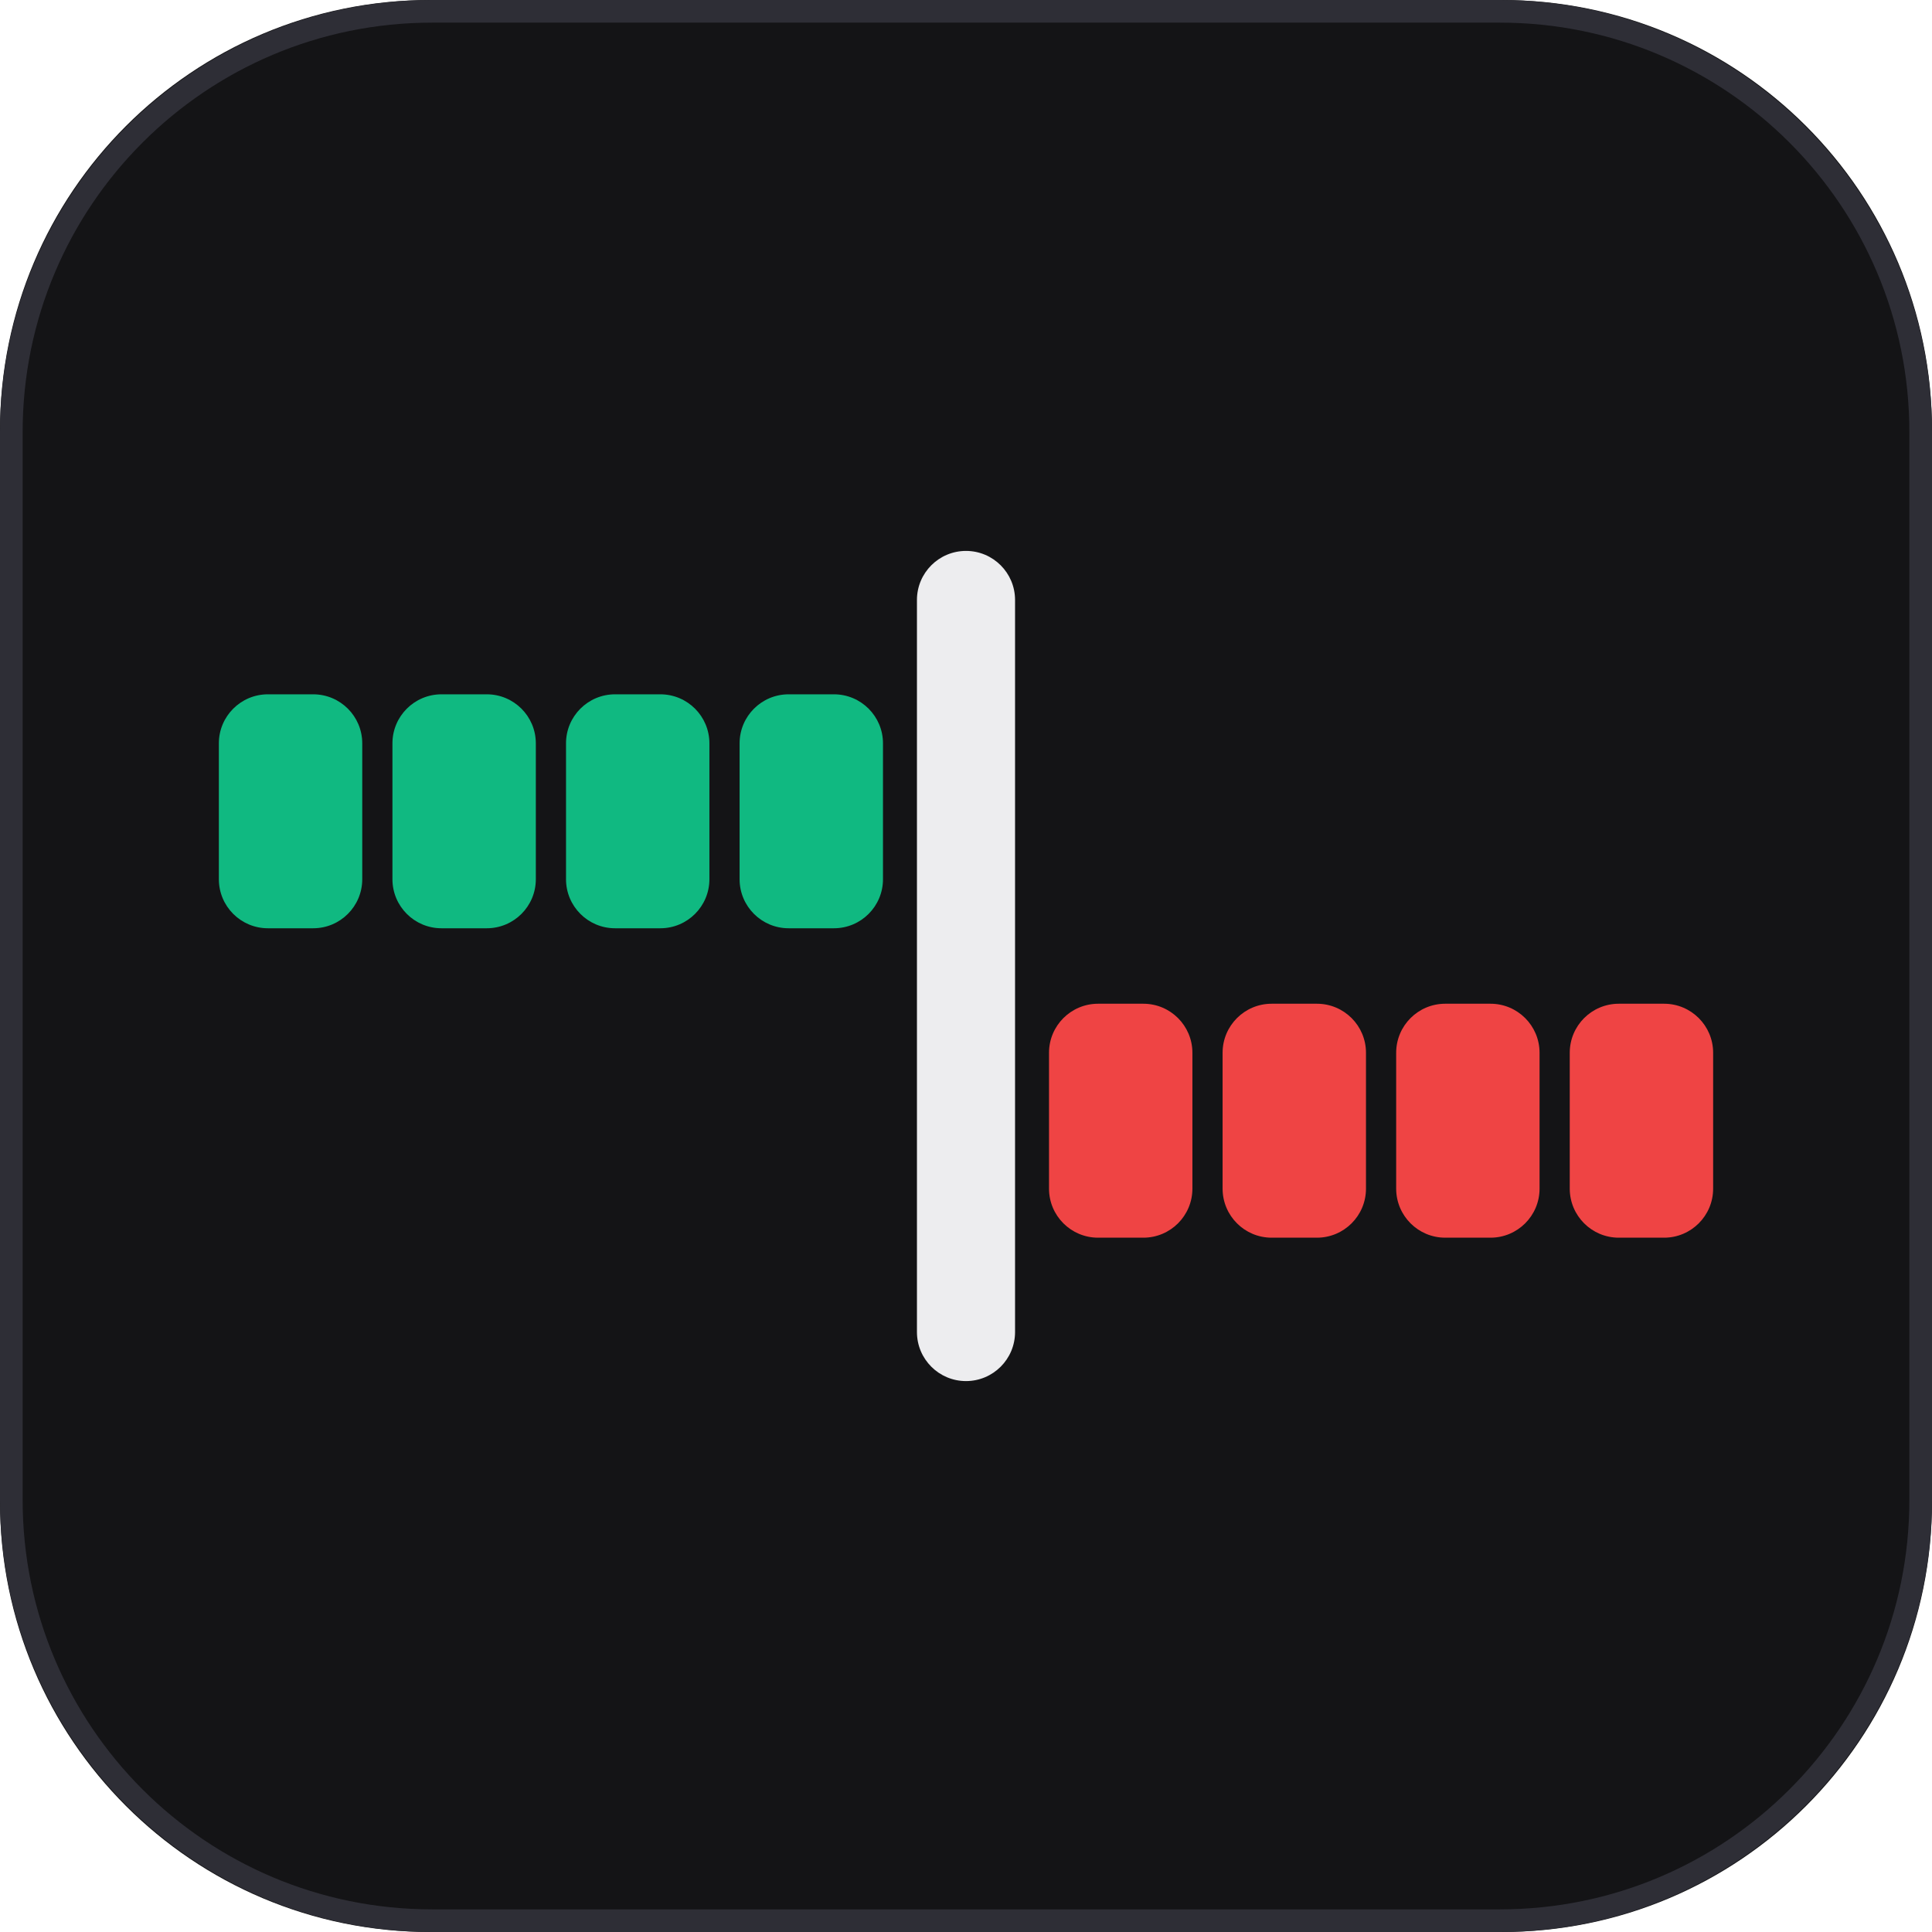
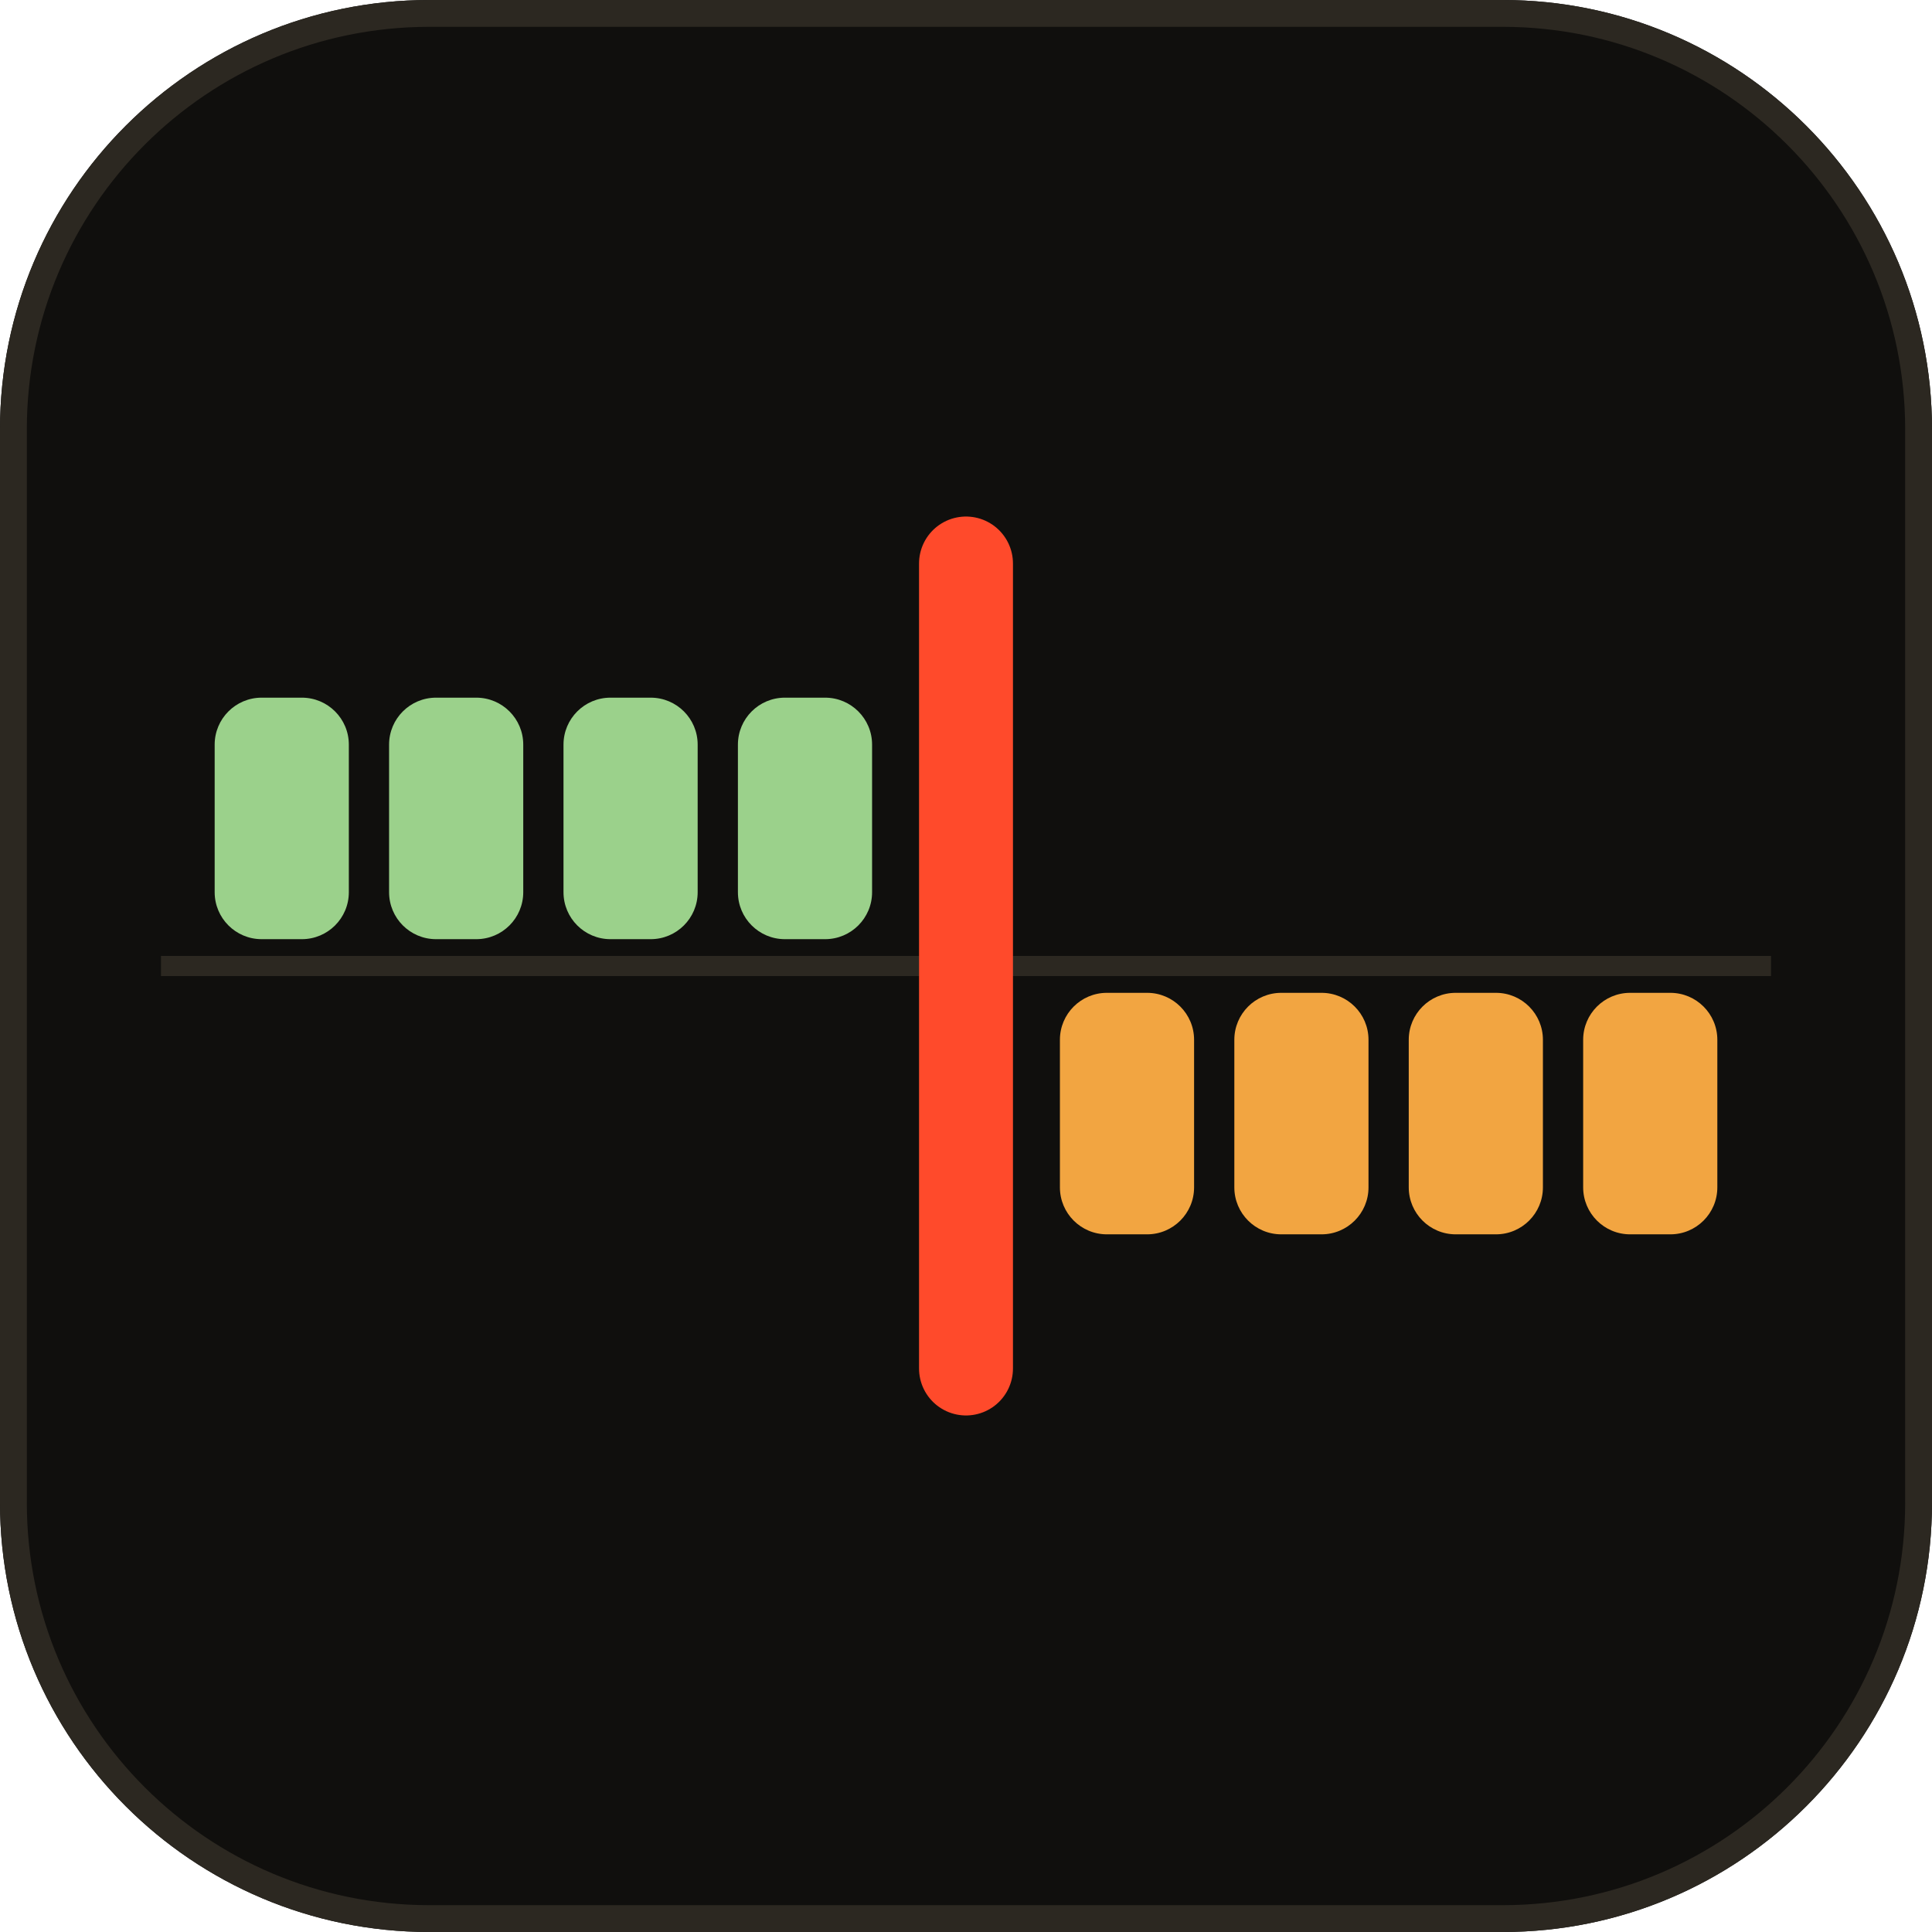
- <svg xmlns="http://www.w3.org/2000/svg" viewBox="0 0 512 512" width="512" height="512" role="img" aria-labelledby="fl-icon-t fl-icon-d">
-   <rect x="0" y="0" width="512" height="512" rx="114" fill="#141416" />
-   <rect x="3" y="3" width="506" height="506" rx="111.5" fill="none" stroke="#2E2E36" stroke-width="6" />
-   <g fill="#10B981">
-     <rect x="58" y="184" width="38" height="62" rx="13" />
-     <rect x="104" y="184" width="38" height="62" rx="13" />
-     <rect x="150" y="184" width="38" height="62" rx="13" />
-     <rect x="196" y="184" width="38" height="62" rx="13" />
-   </g>
-   <g fill="#EF4444">
-     <rect x="278" y="266" width="38" height="62" rx="13" />
-     <rect x="324" y="266" width="38" height="62" rx="13" />
-     <rect x="370" y="266" width="38" height="62" rx="13" />
-     <rect x="416" y="266" width="38" height="62" rx="13" />
-   </g>
-   <rect x="243" y="146" width="26" height="220" rx="13" fill="#EDEDEF" />
+ <svg xmlns="http://www.w3.org/2000/svg" viewBox="0 0 144 144" width="144" height="144" role="img" aria-labelledby="fl-t fl-d">
+   <defs>
+     <filter id="fl-glow" x="-200%" y="-30%" width="500%" height="160%">
+       <feGaussianBlur stdDeviation="3.2" />
+     </filter>
+   </defs>
+   <style>
+     .t { transform-box: fill-box; transform-origin: center; animation: 6s linear infinite; }
+     .l { fill: #9BD18B; transform: translateY(-11px); animation-name: fl-l; }
+     .r { fill: #F2A541; transform: translateY(11px);  animation-name: fl-r; }
+     @keyframes fl-l {
+       0%, 36%  { fill: #9BD18B; transform: translateY(-11px) scale(1); }
+       46%, 50% { fill: #4A443A; transform: translateY(0) scale(1); }
+       55%      { fill: #4A443A; transform: translateY(0) scale(1.18); }
+       60%      { fill: #4A443A; transform: translateY(0) scale(1); }
+       66%, 70% { fill: #9BD18B; transform: translateY(0) scale(1); }
+       80%,100% { fill: #9BD18B; transform: translateY(-11px) scale(1); }
+     }
+     @keyframes fl-r {
+       0%, 36%  { fill: #F2A541; transform: translateY(11px) scale(1); }
+       46%, 50% { fill: #4A443A; transform: translateY(0) scale(1); }
+       55%      { fill: #4A443A; transform: translateY(0) scale(1.18); }
+       60%      { fill: #4A443A; transform: translateY(0) scale(1); }
+       66%, 70% { fill: #F2A541; transform: translateY(0) scale(1); }
+       80%,100% { fill: #F2A541; transform: translateY(11px) scale(1); }
+     }
+     .seam { stroke-dasharray: 100; stroke-dashoffset: 0; animation: fl-seam 6s linear infinite; }
+     @keyframes fl-seam {
+       0%, 36%   { opacity: 1; stroke-dashoffset: 0; }
+       42%       { opacity: 0; stroke-dashoffset: 0; }
+       43%, 70%  { opacity: 0; stroke-dashoffset: 100; }
+       71%       { opacity: 1; stroke-dashoffset: 100; }
+       84%, 100% { opacity: 1; stroke-dashoffset: 0; }
+     }
+     .glow { opacity: .5; animation: fl-glow 6s ease-in-out infinite; }
+     @keyframes fl-glow {
+       0%        { opacity: .5; }
+       14%       { opacity: .15; }
+       28%       { opacity: .45; }
+       36%, 82%  { opacity: 0; }
+       90%       { opacity: .55; }
+       100%      { opacity: .5; }
+     }
+     .ring { transform-box: fill-box; transform-origin: center; opacity: 0; transform: scale(.1);
+             animation: fl-ring 6s ease-out infinite; }
+     @keyframes fl-ring {
+       0%, 50%   { opacity: 0;  transform: scale(.1); }
+       54%       { opacity: .7; transform: scale(.45); }
+       64%, 100% { opacity: 0;  transform: scale(1); }
+     }
+     @media (prefers-reduced-motion: reduce) { * { animation: none !important; } }
+   </style>
+   <rect width="144" height="144" rx="32" fill="#100F0D" />
+   <rect x="1" y="1" width="142" height="142" rx="31" fill="none" stroke="#2C2821" stroke-width="2" />
+   <line x1="12" y1="72" x2="132" y2="72" stroke="#2C2821" stroke-width="1.5" />
+   <circle class="ring" cx="72" cy="72" r="58" fill="none" stroke="#B3AA97" stroke-width="2" />
+   <rect class="t l" x="16" y="63" width="10" height="18" rx="3.5" />
+   <rect class="t l" x="29" y="63" width="10" height="18" rx="3.5" />
+   <rect class="t l" x="42" y="63" width="10" height="18" rx="3.5" />
+   <rect class="t l" x="55" y="63" width="10" height="18" rx="3.5" />
+   <rect class="t r" x="79" y="63" width="10" height="18" rx="3.5" />
+   <rect class="t r" x="92" y="63" width="10" height="18" rx="3.5" />
+   <rect class="t r" x="105" y="63" width="10" height="18" rx="3.5" />
+   <rect class="t r" x="118" y="63" width="10" height="18" rx="3.5" />
+   <line class="glow" x1="72" y1="42" x2="72" y2="102" stroke="#FF4A2B" stroke-width="7" stroke-linecap="round" filter="url(#fl-glow)" />
+   <line class="seam" x1="72" y1="42" x2="72" y2="102" stroke="#FF4A2B" stroke-width="7" stroke-linecap="round" pathLength="100" />
</svg>
